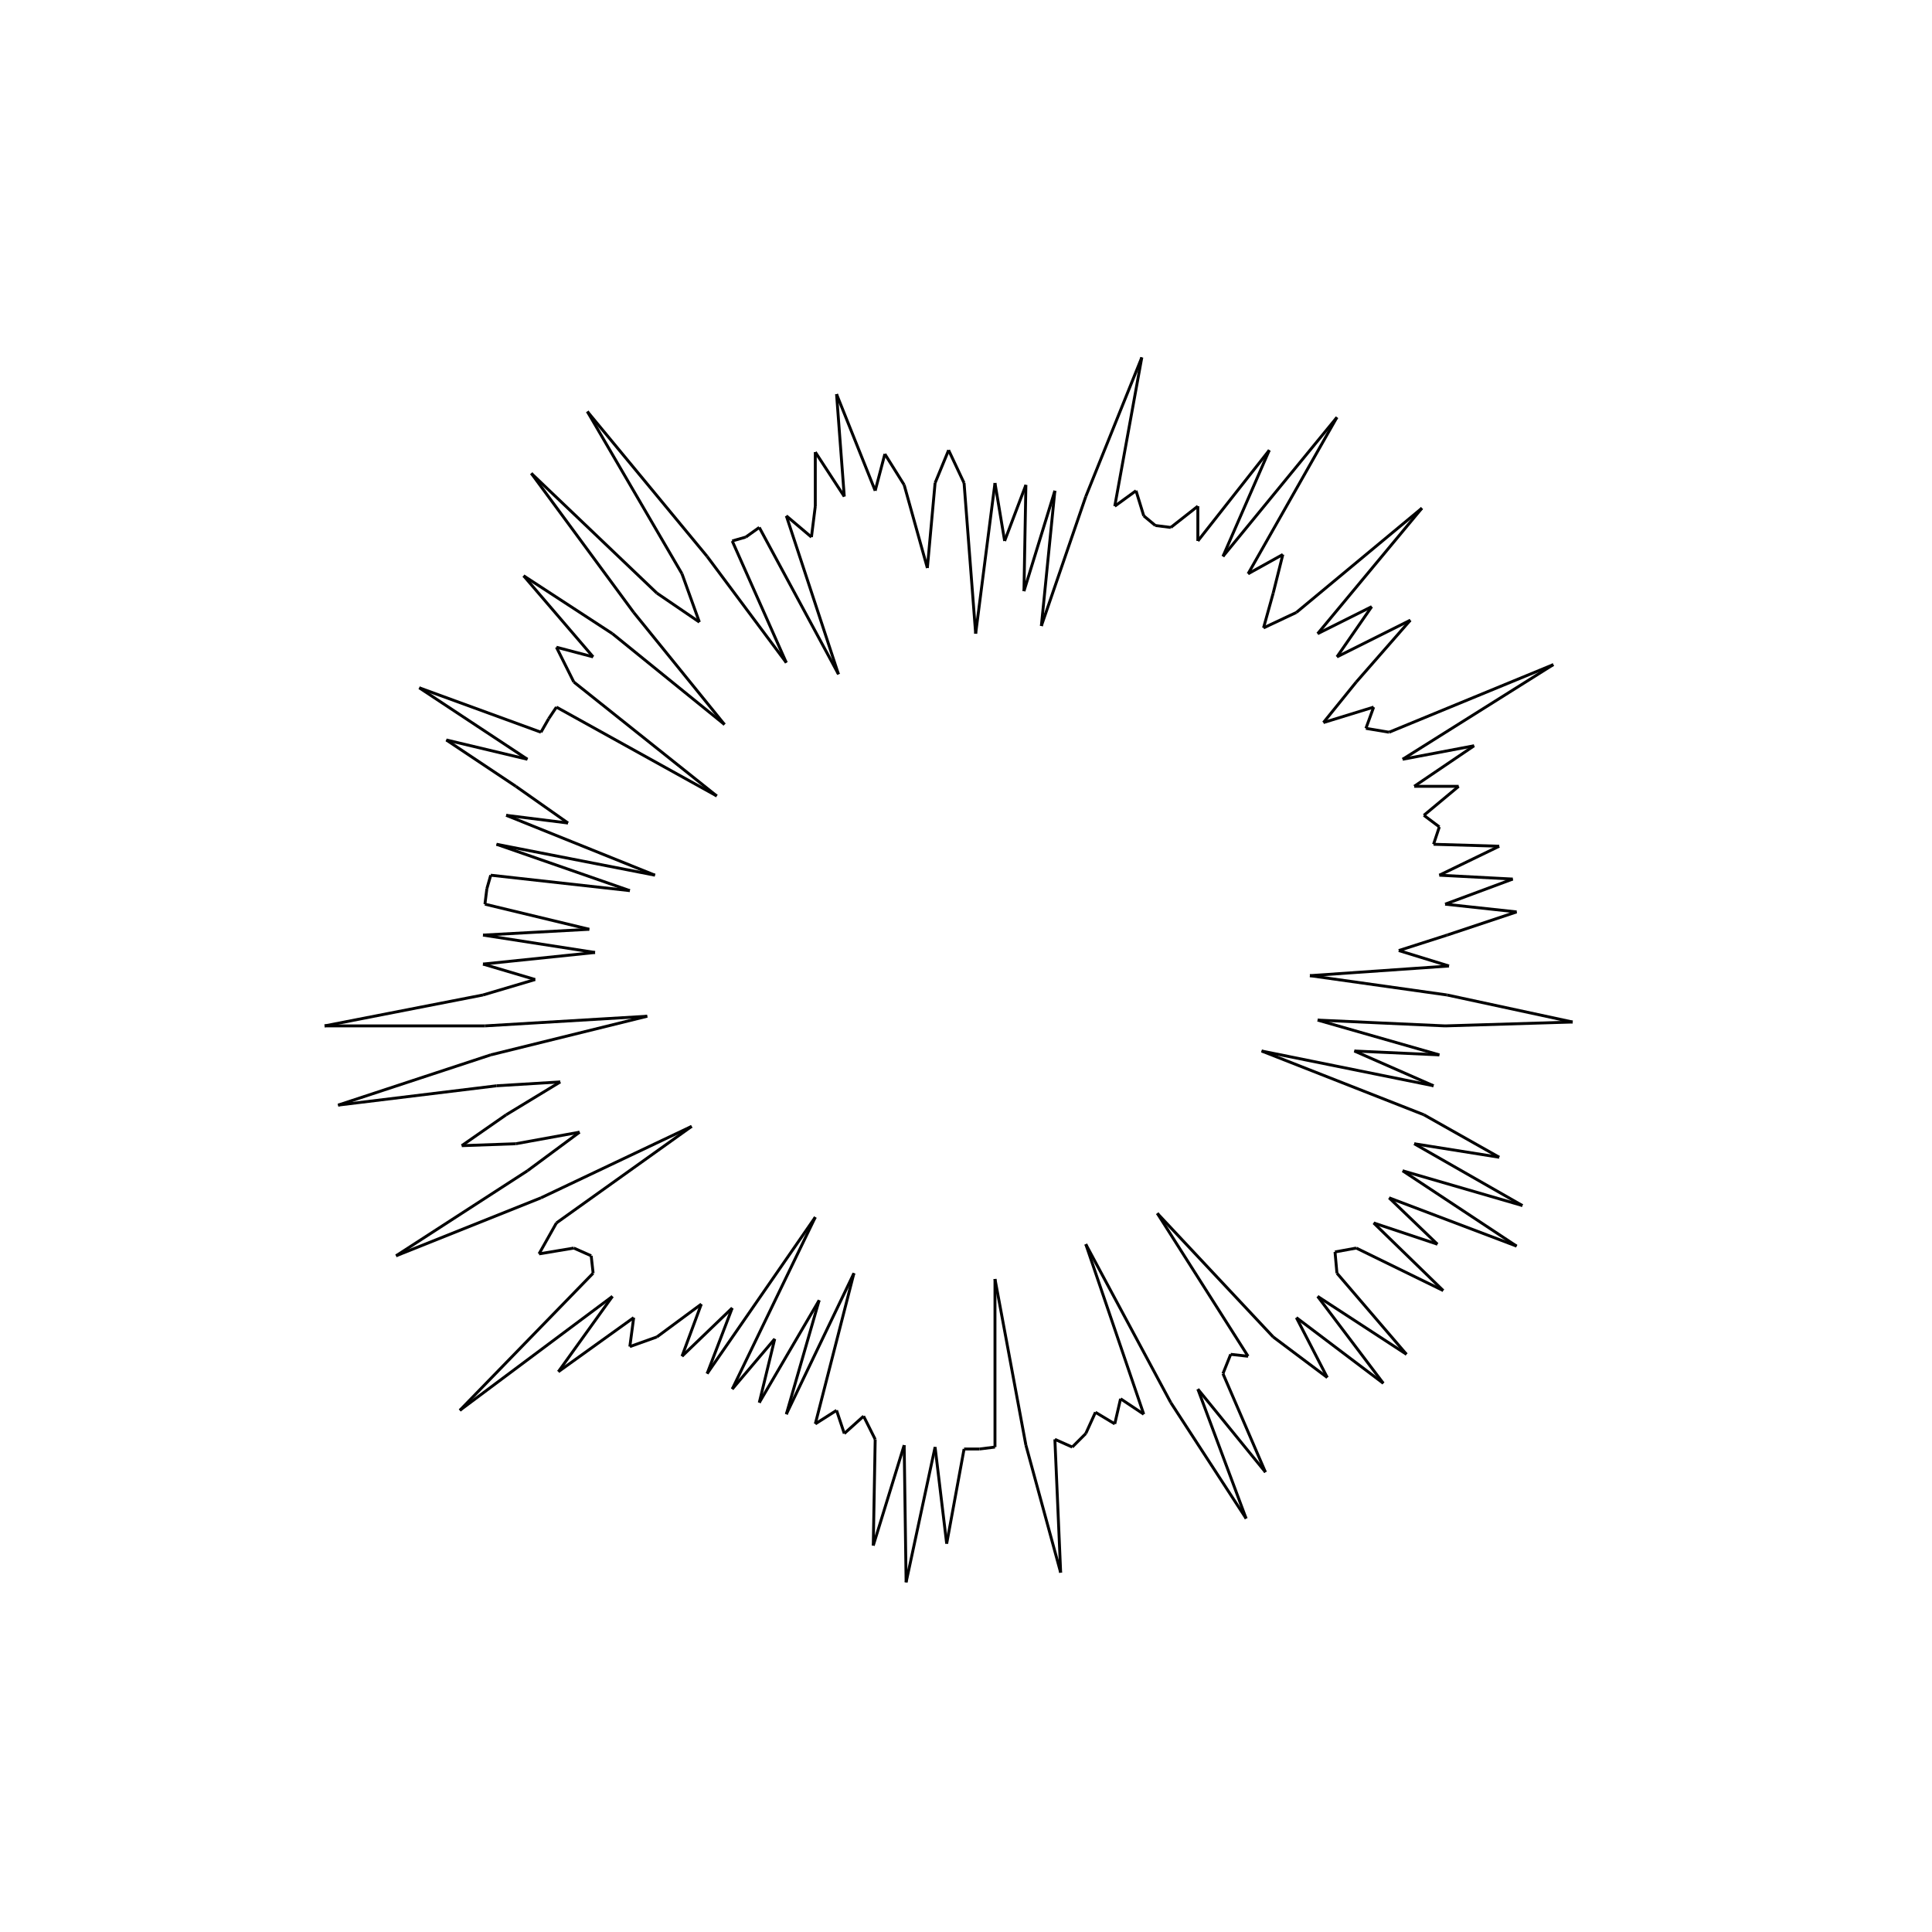
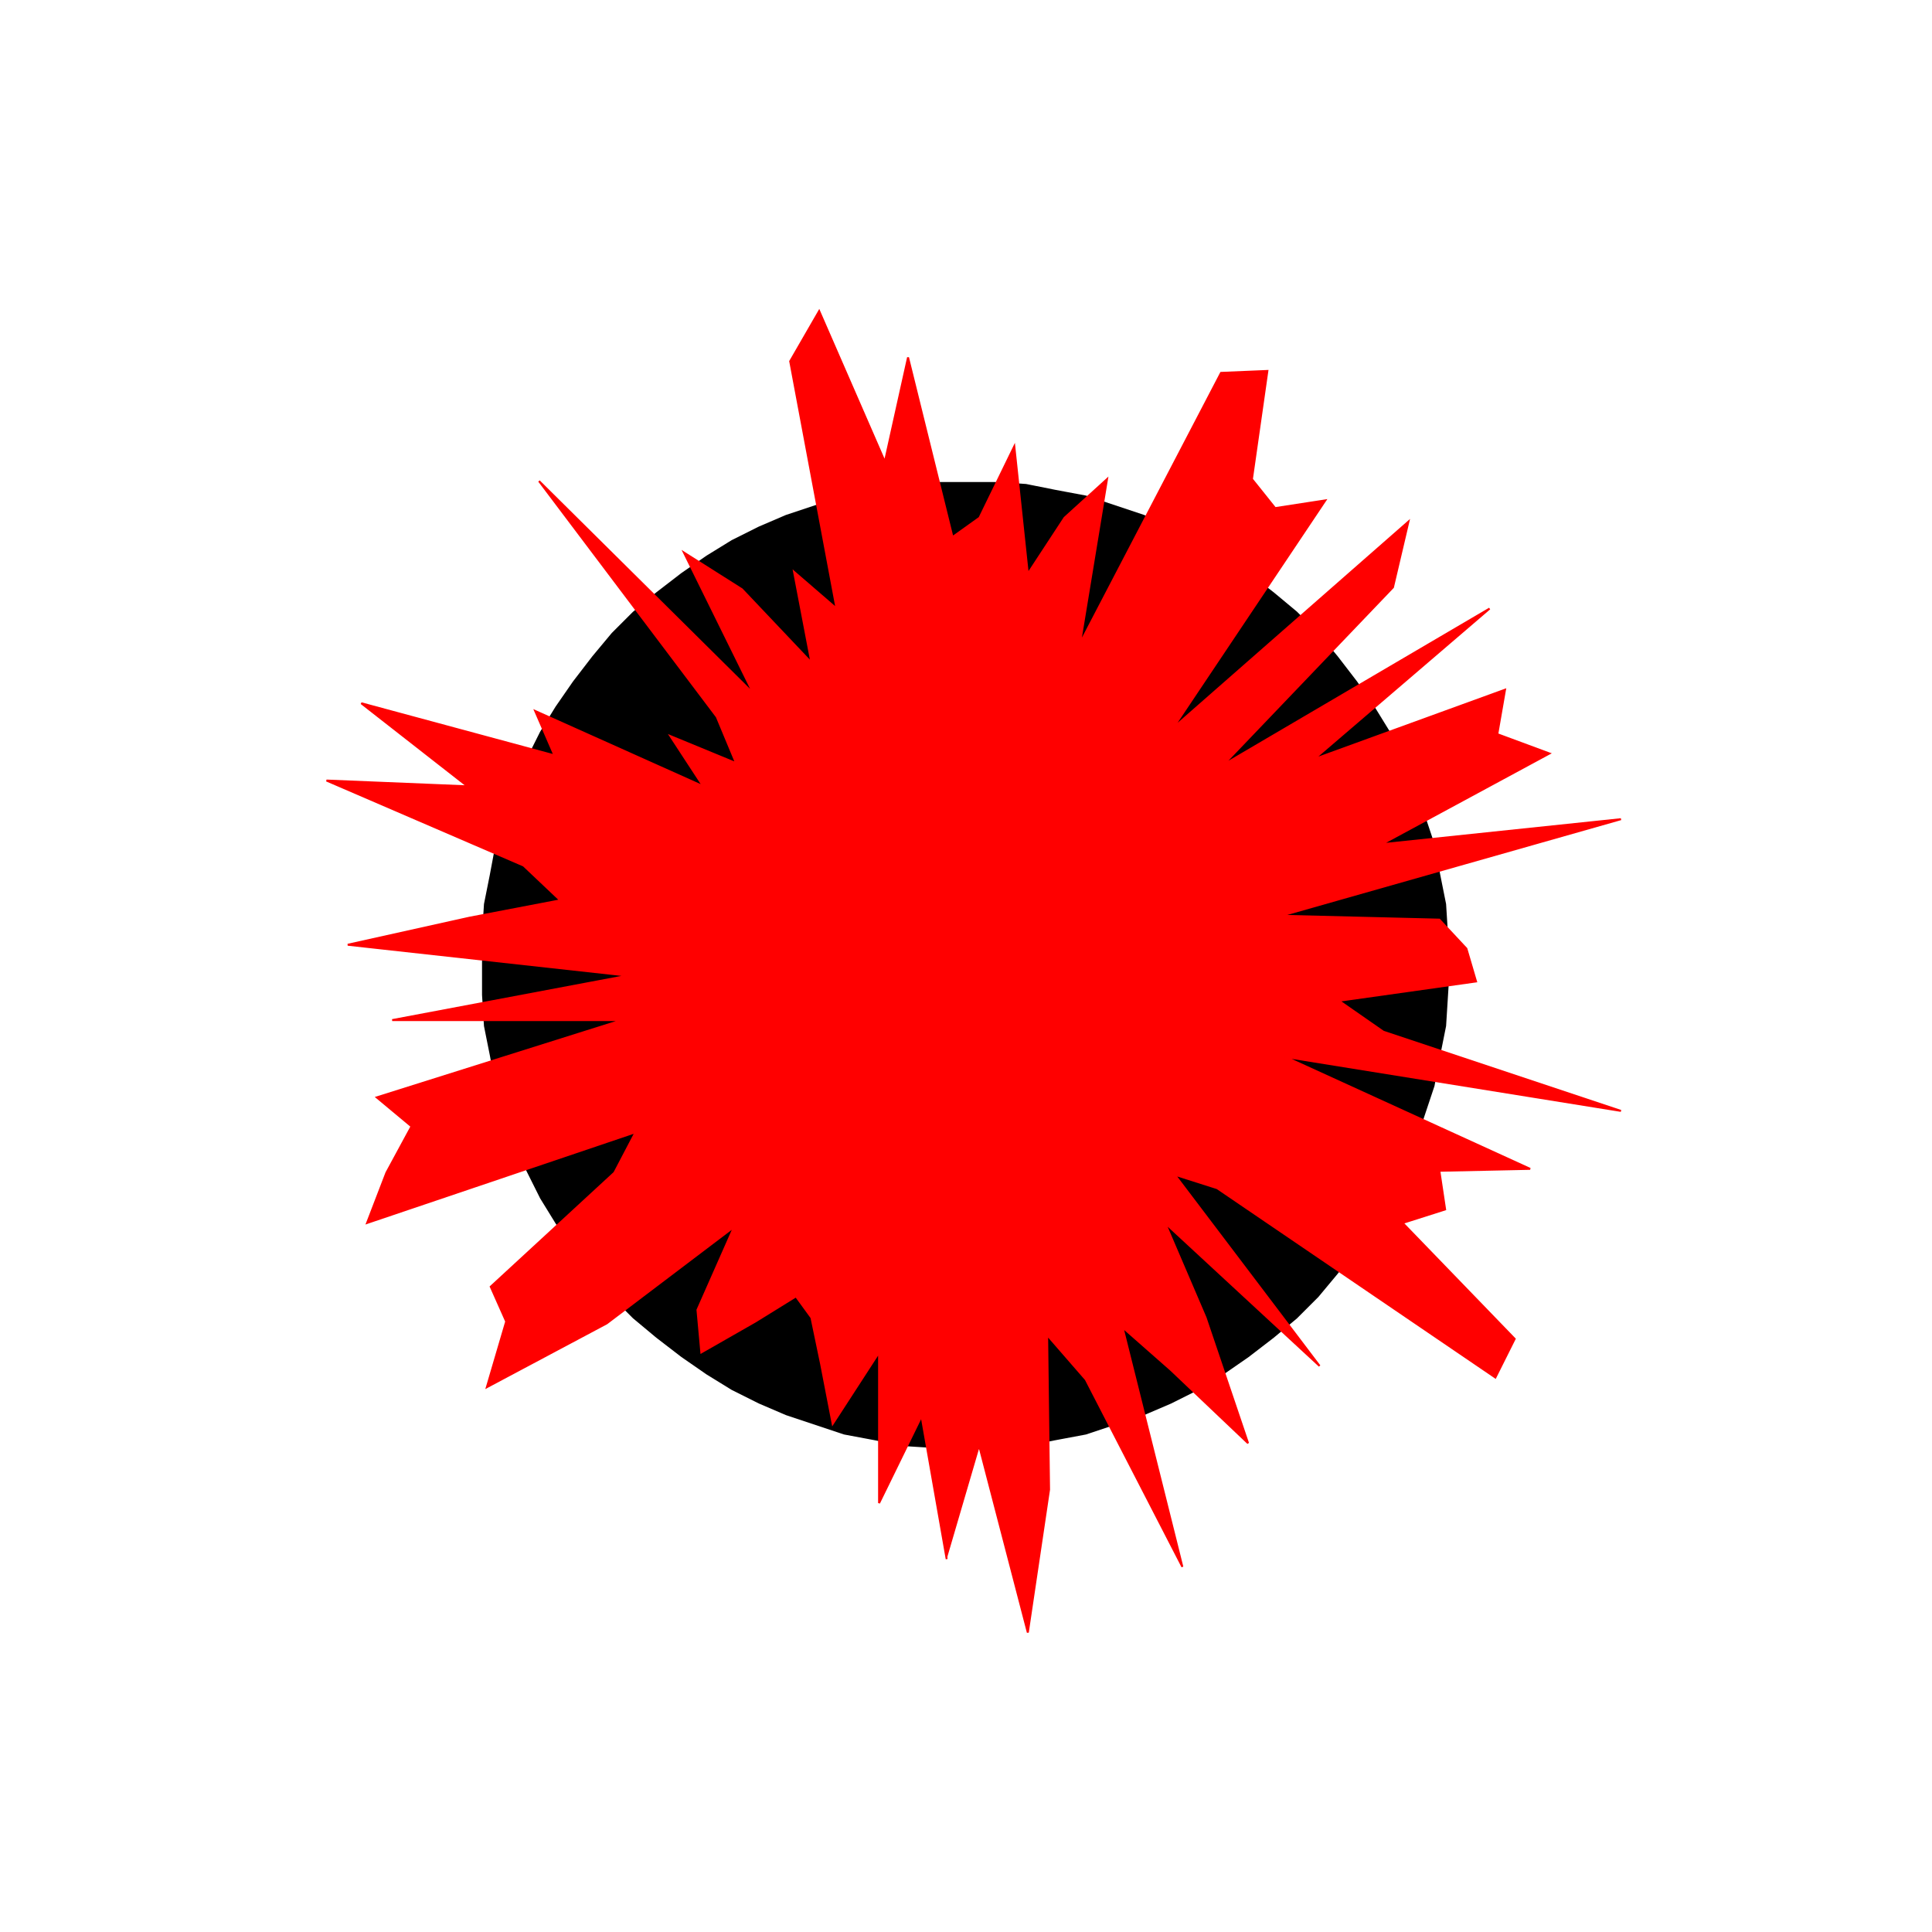
<svg xmlns="http://www.w3.org/2000/svg" id="svg18" version="1.1" viewBox="0 0 1000 1000" height="1000px" width="1000px">
  <defs id="defs2" />
  <g id="layer1">
-     <path id="linefrom" d="m 750,500 -72,5" style="fill: none; stroke:#000000;stroke-width:1.5px;stroke-linecap:butt;stroke-linejoin:miter;stroke-opacity:1" />
-     <path id="linefrom" d="m 678,505 71,10" style="fill: none; stroke:#000000;stroke-width:1.5px;stroke-linecap:butt;stroke-linejoin:miter;stroke-opacity:1" />
-     <path id="linefrom" d="m 749,515 65,14" style="fill: none; stroke:#000000;stroke-width:1.5px;stroke-linecap:butt;stroke-linejoin:miter;stroke-opacity:1" />
-     <path id="linefrom" d="m 814,529 -66,2" style="fill: none; stroke:#000000;stroke-width:1.5px;stroke-linecap:butt;stroke-linejoin:miter;stroke-opacity:1" />
-     <path id="linefrom" d="m 748,531 -66,-3" style="fill: none; stroke:#000000;stroke-width:1.5px;stroke-linecap:butt;stroke-linejoin:miter;stroke-opacity:1" />
-     <path id="linefrom" d="m 682,528 63,18" style="fill: none; stroke:#000000;stroke-width:1.5px;stroke-linecap:butt;stroke-linejoin:miter;stroke-opacity:1" />
-     <path id="linefrom" d="m 745,546 -44,-2" style="fill: none; stroke:#000000;stroke-width:1.5px;stroke-linecap:butt;stroke-linejoin:miter;stroke-opacity:1" />
-     <path id="linefrom" d="m 701,544 41,18" style="fill: none; stroke:#000000;stroke-width:1.5px;stroke-linecap:butt;stroke-linejoin:miter;stroke-opacity:1" />
-     <path id="linefrom" d="m 742,562 -89,-18" style="fill: none; stroke:#000000;stroke-width:1.5px;stroke-linecap:butt;stroke-linejoin:miter;stroke-opacity:1" />
-     <path id="linefrom" d="m 653,544 84,33" style="fill: none; stroke:#000000;stroke-width:1.5px;stroke-linecap:butt;stroke-linejoin:miter;stroke-opacity:1" />
-     <path id="linefrom" d="m 737,577 39,22" style="fill: none; stroke:#000000;stroke-width:1.5px;stroke-linecap:butt;stroke-linejoin:miter;stroke-opacity:1" />
-     <path id="linefrom" d="m 776,599 -44,-7" style="fill: none; stroke:#000000;stroke-width:1.5px;stroke-linecap:butt;stroke-linejoin:miter;stroke-opacity:1" />
-     <path id="linefrom" d="m 732,592 56,32" style="fill: none; stroke:#000000;stroke-width:1.5px;stroke-linecap:butt;stroke-linejoin:miter;stroke-opacity:1" />
-     <path id="linefrom" d="m 788,624 -62,-18" style="fill: none; stroke:#000000;stroke-width:1.5px;stroke-linecap:butt;stroke-linejoin:miter;stroke-opacity:1" />
-     <path id="linefrom" d="m 726,606 59,39" style="fill: none; stroke:#000000;stroke-width:1.5px;stroke-linecap:butt;stroke-linejoin:miter;stroke-opacity:1" />
-     <path id="linefrom" d="m 785,645 -66,-25" style="fill: none; stroke:#000000;stroke-width:1.5px;stroke-linecap:butt;stroke-linejoin:miter;stroke-opacity:1" />
-     <path id="linefrom" d="m 719,620 25,24" style="fill: none; stroke:#000000;stroke-width:1.5px;stroke-linecap:butt;stroke-linejoin:miter;stroke-opacity:1" />
-     <path id="linefrom" d="m 744,644 -33,-11" style="fill: none; stroke:#000000;stroke-width:1.5px;stroke-linecap:butt;stroke-linejoin:miter;stroke-opacity:1" />
-     <path id="linefrom" d="m 711,633 36,35" style="fill: none; stroke:#000000;stroke-width:1.5px;stroke-linecap:butt;stroke-linejoin:miter;stroke-opacity:1" />
-     <path id="linefrom" d="m 747,668 -45,-22" style="fill: none; stroke:#000000;stroke-width:1.5px;stroke-linecap:butt;stroke-linejoin:miter;stroke-opacity:1" />
-     <path id="linefrom" d="m 702,646 -11,2" style="fill: none; stroke:#000000;stroke-width:1.5px;stroke-linecap:butt;stroke-linejoin:miter;stroke-opacity:1" />
-     <path id="linefrom" d="m 691,648 1,11" style="fill: none; stroke:#000000;stroke-width:1.5px;stroke-linecap:butt;stroke-linejoin:miter;stroke-opacity:1" />
-     <path id="linefrom" d="m 692,659 36,42" style="fill: none; stroke:#000000;stroke-width:1.5px;stroke-linecap:butt;stroke-linejoin:miter;stroke-opacity:1" />
-     <path id="linefrom" d="m 728,701 -46,-30" style="fill: none; stroke:#000000;stroke-width:1.5px;stroke-linecap:butt;stroke-linejoin:miter;stroke-opacity:1" />
-     <path id="linefrom" d="m 682,671 34,45" style="fill: none; stroke:#000000;stroke-width:1.5px;stroke-linecap:butt;stroke-linejoin:miter;stroke-opacity:1" />
-     <path id="linefrom" d="m 716,716 -45,-34" style="fill: none; stroke:#000000;stroke-width:1.5px;stroke-linecap:butt;stroke-linejoin:miter;stroke-opacity:1" />
-     <path id="linefrom" d="m 671,682 16,31" style="fill: none; stroke:#000000;stroke-width:1.5px;stroke-linecap:butt;stroke-linejoin:miter;stroke-opacity:1" />
-     <path id="linefrom" d="m 687,713 -28,-21" style="fill: none; stroke:#000000;stroke-width:1.5px;stroke-linecap:butt;stroke-linejoin:miter;stroke-opacity:1" />
-     <path id="linefrom" d="m 659,692 -60,-64" style="fill: none; stroke:#000000;stroke-width:1.5px;stroke-linecap:butt;stroke-linejoin:miter;stroke-opacity:1" />
-     <path id="linefrom" d="m 599,628 47,74" style="fill: none; stroke:#000000;stroke-width:1.5px;stroke-linecap:butt;stroke-linejoin:miter;stroke-opacity:1" />
-     <path id="linefrom" d="m 646,702 -9,-1" style="fill: none; stroke:#000000;stroke-width:1.5px;stroke-linecap:butt;stroke-linejoin:miter;stroke-opacity:1" />
-     <path id="linefrom" d="m 637,701 -4,10" style="fill: none; stroke:#000000;stroke-width:1.5px;stroke-linecap:butt;stroke-linejoin:miter;stroke-opacity:1" />
-     <path id="linefrom" d="m 633,711 22,51" style="fill: none; stroke:#000000;stroke-width:1.5px;stroke-linecap:butt;stroke-linejoin:miter;stroke-opacity:1" />
-     <path id="linefrom" d="m 655,762 -35,-43" style="fill: none; stroke:#000000;stroke-width:1.5px;stroke-linecap:butt;stroke-linejoin:miter;stroke-opacity:1" />
-     <path id="linefrom" d="m 620,719 25,67" style="fill: none; stroke:#000000;stroke-width:1.5px;stroke-linecap:butt;stroke-linejoin:miter;stroke-opacity:1" />
-     <path id="linefrom" d="m 645,786 -39,-60" style="fill: none; stroke:#000000;stroke-width:1.5px;stroke-linecap:butt;stroke-linejoin:miter;stroke-opacity:1" />
-     <path id="linefrom" d="m 606,726 -44,-82" style="fill: none; stroke:#000000;stroke-width:1.5px;stroke-linecap:butt;stroke-linejoin:miter;stroke-opacity:1" />
-     <path id="linefrom" d="m 562,644 30,88" style="fill: none; stroke:#000000;stroke-width:1.5px;stroke-linecap:butt;stroke-linejoin:miter;stroke-opacity:1" />
-     <path id="linefrom" d="m 592,732 -12,-8" style="fill: none; stroke:#000000;stroke-width:1.5px;stroke-linecap:butt;stroke-linejoin:miter;stroke-opacity:1" />
-     <path id="linefrom" d="m 580,724 -3,13" style="fill: none; stroke:#000000;stroke-width:1.5px;stroke-linecap:butt;stroke-linejoin:miter;stroke-opacity:1" />
-     <path id="linefrom" d="m 577,737 -10,-6" style="fill: none; stroke:#000000;stroke-width:1.5px;stroke-linecap:butt;stroke-linejoin:miter;stroke-opacity:1" />
-     <path id="linefrom" d="m 567,731 -5,11" style="fill: none; stroke:#000000;stroke-width:1.5px;stroke-linecap:butt;stroke-linejoin:miter;stroke-opacity:1" />
-     <path id="linefrom" d="m 562,742 -7,7" style="fill: none; stroke:#000000;stroke-width:1.5px;stroke-linecap:butt;stroke-linejoin:miter;stroke-opacity:1" />
-     <path id="linefrom" d="m 555,749 -9,-4" style="fill: none; stroke:#000000;stroke-width:1.5px;stroke-linecap:butt;stroke-linejoin:miter;stroke-opacity:1" />
-     <path id="linefrom" d="m 546,745 3,69" style="fill: none; stroke:#000000;stroke-width:1.5px;stroke-linecap:butt;stroke-linejoin:miter;stroke-opacity:1" />
-     <path id="linefrom" d="m 549,814 -18,-66" style="fill: none; stroke:#000000;stroke-width:1.5px;stroke-linecap:butt;stroke-linejoin:miter;stroke-opacity:1" />
-     <path id="linefrom" d="m 531,748 -16,-86" style="fill: none; stroke:#000000;stroke-width:1.5px;stroke-linecap:butt;stroke-linejoin:miter;stroke-opacity:1" />
-     <path id="linefrom" d="m 515,662 0,87" style="fill: none; stroke:#000000;stroke-width:1.5px;stroke-linecap:butt;stroke-linejoin:miter;stroke-opacity:1" />
-     <path id="linefrom" d="m 515,749 -8,1" style="fill: none; stroke:#000000;stroke-width:1.5px;stroke-linecap:butt;stroke-linejoin:miter;stroke-opacity:1" />
-     <path id="linefrom" d="m 507,750 -8,0" style="fill: none; stroke:#000000;stroke-width:1.5px;stroke-linecap:butt;stroke-linejoin:miter;stroke-opacity:1" />
-     <path id="linefrom" d="m 499,750 -9,49" style="fill: none; stroke:#000000;stroke-width:1.5px;stroke-linecap:butt;stroke-linejoin:miter;stroke-opacity:1" />
-     <path id="linefrom" d="m 490,799 -6,-50" style="fill: none; stroke:#000000;stroke-width:1.5px;stroke-linecap:butt;stroke-linejoin:miter;stroke-opacity:1" />
-     <path id="linefrom" d="m 484,749 -15,70" style="fill: none; stroke:#000000;stroke-width:1.5px;stroke-linecap:butt;stroke-linejoin:miter;stroke-opacity:1" />
-     <path id="linefrom" d="m 469,819 -1,-71" style="fill: none; stroke:#000000;stroke-width:1.5px;stroke-linecap:butt;stroke-linejoin:miter;stroke-opacity:1" />
-     <path id="linefrom" d="m 468,748 -16,52" style="fill: none; stroke:#000000;stroke-width:1.5px;stroke-linecap:butt;stroke-linejoin:miter;stroke-opacity:1" />
-     <path id="linefrom" d="m 452,800 1,-55" style="fill: none; stroke:#000000;stroke-width:1.5px;stroke-linecap:butt;stroke-linejoin:miter;stroke-opacity:1" />
-     <path id="linefrom" d="m 453,745 -6,-12" style="fill: none; stroke:#000000;stroke-width:1.5px;stroke-linecap:butt;stroke-linejoin:miter;stroke-opacity:1" />
-     <path id="linefrom" d="m 447,733 -10,9" style="fill: none; stroke:#000000;stroke-width:1.5px;stroke-linecap:butt;stroke-linejoin:miter;stroke-opacity:1" />
-     <path id="linefrom" d="m 437,742 -4,-12" style="fill: none; stroke:#000000;stroke-width:1.5px;stroke-linecap:butt;stroke-linejoin:miter;stroke-opacity:1" />
-     <path id="linefrom" d="m 433,730 -11,7" style="fill: none; stroke:#000000;stroke-width:1.5px;stroke-linecap:butt;stroke-linejoin:miter;stroke-opacity:1" />
-     <path id="linefrom" d="m 422,737 20,-78" style="fill: none; stroke:#000000;stroke-width:1.5px;stroke-linecap:butt;stroke-linejoin:miter;stroke-opacity:1" />
-     <path id="linefrom" d="m 442,659 -35,73" style="fill: none; stroke:#000000;stroke-width:1.5px;stroke-linecap:butt;stroke-linejoin:miter;stroke-opacity:1" />
-     <path id="linefrom" d="m 407,732 17,-59" style="fill: none; stroke:#000000;stroke-width:1.5px;stroke-linecap:butt;stroke-linejoin:miter;stroke-opacity:1" />
-     <path id="linefrom" d="m 424,673 -31,53" style="fill: none; stroke:#000000;stroke-width:1.5px;stroke-linecap:butt;stroke-linejoin:miter;stroke-opacity:1" />
-     <path id="linefrom" d="m 393,726 8,-33" style="fill: none; stroke:#000000;stroke-width:1.5px;stroke-linecap:butt;stroke-linejoin:miter;stroke-opacity:1" />
-     <path id="linefrom" d="m 401,693 -22,26" style="fill: none; stroke:#000000;stroke-width:1.5px;stroke-linecap:butt;stroke-linejoin:miter;stroke-opacity:1" />
-     <path id="linefrom" d="m 379,719 43,-89" style="fill: none; stroke:#000000;stroke-width:1.5px;stroke-linecap:butt;stroke-linejoin:miter;stroke-opacity:1" />
-     <path id="linefrom" d="m 422,630 -56,81" style="fill: none; stroke:#000000;stroke-width:1.5px;stroke-linecap:butt;stroke-linejoin:miter;stroke-opacity:1" />
-     <path id="linefrom" d="m 366,711 13,-34" style="fill: none; stroke:#000000;stroke-width:1.5px;stroke-linecap:butt;stroke-linejoin:miter;stroke-opacity:1" />
-     <path id="linefrom" d="m 379,677 -26,25" style="fill: none; stroke:#000000;stroke-width:1.5px;stroke-linecap:butt;stroke-linejoin:miter;stroke-opacity:1" />
-     <path id="linefrom" d="m 353,702 10,-27" style="fill: none; stroke:#000000;stroke-width:1.5px;stroke-linecap:butt;stroke-linejoin:miter;stroke-opacity:1" />
-     <path id="linefrom" d="m 363,675 -23,17" style="fill: none; stroke:#000000;stroke-width:1.5px;stroke-linecap:butt;stroke-linejoin:miter;stroke-opacity:1" />
-     <path id="linefrom" d="m 340,692 -14,5" style="fill: none; stroke:#000000;stroke-width:1.5px;stroke-linecap:butt;stroke-linejoin:miter;stroke-opacity:1" />
-     <path id="linefrom" d="m 326,697 2,-15" style="fill: none; stroke:#000000;stroke-width:1.5px;stroke-linecap:butt;stroke-linejoin:miter;stroke-opacity:1" />
-     <path id="linefrom" d="m 328,682 -39,28" style="fill: none; stroke:#000000;stroke-width:1.5px;stroke-linecap:butt;stroke-linejoin:miter;stroke-opacity:1" />
-     <path id="linefrom" d="m 289,710 28,-39" style="fill: none; stroke:#000000;stroke-width:1.5px;stroke-linecap:butt;stroke-linejoin:miter;stroke-opacity:1" />
-     <path id="linefrom" d="m 317,671 -79,59" style="fill: none; stroke:#000000;stroke-width:1.5px;stroke-linecap:butt;stroke-linejoin:miter;stroke-opacity:1" />
-     <path id="linefrom" d="m 238,730 69,-71" style="fill: none; stroke:#000000;stroke-width:1.5px;stroke-linecap:butt;stroke-linejoin:miter;stroke-opacity:1" />
-     <path id="linefrom" d="m 307,659 -1,-9" style="fill: none; stroke:#000000;stroke-width:1.5px;stroke-linecap:butt;stroke-linejoin:miter;stroke-opacity:1" />
-     <path id="linefrom" d="m 306,650 -9,-4" style="fill: none; stroke:#000000;stroke-width:1.5px;stroke-linecap:butt;stroke-linejoin:miter;stroke-opacity:1" />
-     <path id="linefrom" d="m 297,646 -18,3" style="fill: none; stroke:#000000;stroke-width:1.5px;stroke-linecap:butt;stroke-linejoin:miter;stroke-opacity:1" />
-     <path id="linefrom" d="m 279,649 9,-16" style="fill: none; stroke:#000000;stroke-width:1.5px;stroke-linecap:butt;stroke-linejoin:miter;stroke-opacity:1" />
-     <path id="linefrom" d="m 288,633 70,-50" style="fill: none; stroke:#000000;stroke-width:1.5px;stroke-linecap:butt;stroke-linejoin:miter;stroke-opacity:1" />
-     <path id="linefrom" d="m 358,583 -78,37" style="fill: none; stroke:#000000;stroke-width:1.5px;stroke-linecap:butt;stroke-linejoin:miter;stroke-opacity:1" />
-     <path id="linefrom" d="m 280,620 -75,30" style="fill: none; stroke:#000000;stroke-width:1.5px;stroke-linecap:butt;stroke-linejoin:miter;stroke-opacity:1" />
-     <path id="linefrom" d="m 205,650 68,-44" style="fill: none; stroke:#000000;stroke-width:1.5px;stroke-linecap:butt;stroke-linejoin:miter;stroke-opacity:1" />
-     <path id="linefrom" d="m 273,606 27,-20" style="fill: none; stroke:#000000;stroke-width:1.5px;stroke-linecap:butt;stroke-linejoin:miter;stroke-opacity:1" />
-     <path id="linefrom" d="m 300,586 -33,6" style="fill: none; stroke:#000000;stroke-width:1.5px;stroke-linecap:butt;stroke-linejoin:miter;stroke-opacity:1" />
-     <path id="linefrom" d="m 267,592 -28,1" style="fill: none; stroke:#000000;stroke-width:1.5px;stroke-linecap:butt;stroke-linejoin:miter;stroke-opacity:1" />
-     <path id="linefrom" d="m 239,593 23,-16" style="fill: none; stroke:#000000;stroke-width:1.5px;stroke-linecap:butt;stroke-linejoin:miter;stroke-opacity:1" />
-     <path id="linefrom" d="m 262,577 28,-17" style="fill: none; stroke:#000000;stroke-width:1.5px;stroke-linecap:butt;stroke-linejoin:miter;stroke-opacity:1" />
-     <path id="linefrom" d="m 290,560 -33,2" style="fill: none; stroke:#000000;stroke-width:1.5px;stroke-linecap:butt;stroke-linejoin:miter;stroke-opacity:1" />
-     <path id="linefrom" d="m 257,562 -82,10" style="fill: none; stroke:#000000;stroke-width:1.5px;stroke-linecap:butt;stroke-linejoin:miter;stroke-opacity:1" />
-     <path id="linefrom" d="m 175,572 79,-26" style="fill: none; stroke:#000000;stroke-width:1.5px;stroke-linecap:butt;stroke-linejoin:miter;stroke-opacity:1" />
-     <path id="linefrom" d="m 254,546 81,-20" style="fill: none; stroke:#000000;stroke-width:1.5px;stroke-linecap:butt;stroke-linejoin:miter;stroke-opacity:1" />
-     <path id="linefrom" d="m 335,526 -84,5" style="fill: none; stroke:#000000;stroke-width:1.5px;stroke-linecap:butt;stroke-linejoin:miter;stroke-opacity:1" />
-     <path id="linefrom" d="m 251,531 -83,0" style="fill: none; stroke:#000000;stroke-width:1.5px;stroke-linecap:butt;stroke-linejoin:miter;stroke-opacity:1" />
-     <path id="linefrom" d="m 168,531 82,-16" style="fill: none; stroke:#000000;stroke-width:1.5px;stroke-linecap:butt;stroke-linejoin:miter;stroke-opacity:1" />
-     <path id="linefrom" d="m 250,515 27,-8" style="fill: none; stroke:#000000;stroke-width:1.5px;stroke-linecap:butt;stroke-linejoin:miter;stroke-opacity:1" />
-     <path id="linefrom" d="m 277,507 -27,-8" style="fill: none; stroke:#000000;stroke-width:1.5px;stroke-linecap:butt;stroke-linejoin:miter;stroke-opacity:1" />
-     <path id="linefrom" d="m 250,499 58,-6" style="fill: none; stroke:#000000;stroke-width:1.5px;stroke-linecap:butt;stroke-linejoin:miter;stroke-opacity:1" />
-     <path id="linefrom" d="m 308,493 -58,-9" style="fill: none; stroke:#000000;stroke-width:1.5px;stroke-linecap:butt;stroke-linejoin:miter;stroke-opacity:1" />
-     <path id="linefrom" d="m 250,484 55,-3" style="fill: none; stroke:#000000;stroke-width:1.5px;stroke-linecap:butt;stroke-linejoin:miter;stroke-opacity:1" />
-     <path id="linefrom" d="m 305,481 -54,-13" style="fill: none; stroke:#000000;stroke-width:1.5px;stroke-linecap:butt;stroke-linejoin:miter;stroke-opacity:1" />
-     <path id="linefrom" d="m 251,468 1,-8" style="fill: none; stroke:#000000;stroke-width:1.5px;stroke-linecap:butt;stroke-linejoin:miter;stroke-opacity:1" />
-     <path id="linefrom" d="m 252,460 2,-7" style="fill: none; stroke:#000000;stroke-width:1.5px;stroke-linecap:butt;stroke-linejoin:miter;stroke-opacity:1" />
-     <path id="linefrom" d="m 254,453 72,8" style="fill: none; stroke:#000000;stroke-width:1.5px;stroke-linecap:butt;stroke-linejoin:miter;stroke-opacity:1" />
-     <path id="linefrom" d="m 326,461 -69,-24" style="fill: none; stroke:#000000;stroke-width:1.5px;stroke-linecap:butt;stroke-linejoin:miter;stroke-opacity:1" />
-     <path id="linefrom" d="m 257,437 82,16" style="fill: none; stroke:#000000;stroke-width:1.5px;stroke-linecap:butt;stroke-linejoin:miter;stroke-opacity:1" />
-     <path id="linefrom" d="m 339,453 -77,-31" style="fill: none; stroke:#000000;stroke-width:1.5px;stroke-linecap:butt;stroke-linejoin:miter;stroke-opacity:1" />
-     <path id="linefrom" d="m 262,422 32,4" style="fill: none; stroke:#000000;stroke-width:1.5px;stroke-linecap:butt;stroke-linejoin:miter;stroke-opacity:1" />
-     <path id="linefrom" d="m 294,426 -27,-19" style="fill: none; stroke:#000000;stroke-width:1.5px;stroke-linecap:butt;stroke-linejoin:miter;stroke-opacity:1" />
-     <path id="linefrom" d="m 267,407 -36,-24" style="fill: none; stroke:#000000;stroke-width:1.5px;stroke-linecap:butt;stroke-linejoin:miter;stroke-opacity:1" />
-     <path id="linefrom" d="m 231,383 42,10" style="fill: none; stroke:#000000;stroke-width:1.5px;stroke-linecap:butt;stroke-linejoin:miter;stroke-opacity:1" />
-     <path id="linefrom" d="m 273,393 -56,-37" style="fill: none; stroke:#000000;stroke-width:1.5px;stroke-linecap:butt;stroke-linejoin:miter;stroke-opacity:1" />
-     <path id="linefrom" d="m 217,356 63,23" style="fill: none; stroke:#000000;stroke-width:1.5px;stroke-linecap:butt;stroke-linejoin:miter;stroke-opacity:1" />
-     <path id="linefrom" d="m 280,379 4,-7" style="fill: none; stroke:#000000;stroke-width:1.5px;stroke-linecap:butt;stroke-linejoin:miter;stroke-opacity:1" />
-     <path id="linefrom" d="m 284,372 4,-6" style="fill: none; stroke:#000000;stroke-width:1.5px;stroke-linecap:butt;stroke-linejoin:miter;stroke-opacity:1" />
-     <path id="linefrom" d="m 288,366 83,46" style="fill: none; stroke:#000000;stroke-width:1.5px;stroke-linecap:butt;stroke-linejoin:miter;stroke-opacity:1" />
-     <path id="linefrom" d="m 371,412 -74,-59" style="fill: none; stroke:#000000;stroke-width:1.5px;stroke-linecap:butt;stroke-linejoin:miter;stroke-opacity:1" />
-     <path id="linefrom" d="m 297,353 -9,-18" style="fill: none; stroke:#000000;stroke-width:1.5px;stroke-linecap:butt;stroke-linejoin:miter;stroke-opacity:1" />
-     <path id="linefrom" d="m 288,335 19,5" style="fill: none; stroke:#000000;stroke-width:1.5px;stroke-linecap:butt;stroke-linejoin:miter;stroke-opacity:1" />
-     <path id="linefrom" d="m 307,340 -36,-42" style="fill: none; stroke:#000000;stroke-width:1.5px;stroke-linecap:butt;stroke-linejoin:miter;stroke-opacity:1" />
-     <path id="linefrom" d="m 271,298 46,30" style="fill: none; stroke:#000000;stroke-width:1.5px;stroke-linecap:butt;stroke-linejoin:miter;stroke-opacity:1" />
-     <path id="linefrom" d="m 317,328 58,47" style="fill: none; stroke:#000000;stroke-width:1.5px;stroke-linecap:butt;stroke-linejoin:miter;stroke-opacity:1" />
-     <path id="linefrom" d="m 375,375 -47,-58" style="fill: none; stroke:#000000;stroke-width:1.5px;stroke-linecap:butt;stroke-linejoin:miter;stroke-opacity:1" />
-     <path id="linefrom" d="m 328,317 -53,-72" style="fill: none; stroke:#000000;stroke-width:1.5px;stroke-linecap:butt;stroke-linejoin:miter;stroke-opacity:1" />
-     <path id="linefrom" d="m 275,245 65,62" style="fill: none; stroke:#000000;stroke-width:1.5px;stroke-linecap:butt;stroke-linejoin:miter;stroke-opacity:1" />
-     <path id="linefrom" d="m 340,307 22,15" style="fill: none; stroke:#000000;stroke-width:1.5px;stroke-linecap:butt;stroke-linejoin:miter;stroke-opacity:1" />
-     <path id="linefrom" d="m 362,322 -9,-25" style="fill: none; stroke:#000000;stroke-width:1.5px;stroke-linecap:butt;stroke-linejoin:miter;stroke-opacity:1" />
-     <path id="linefrom" d="m 353,297 -49,-84" style="fill: none; stroke:#000000;stroke-width:1.5px;stroke-linecap:butt;stroke-linejoin:miter;stroke-opacity:1" />
-     <path id="linefrom" d="m 304,213 62,75" style="fill: none; stroke:#000000;stroke-width:1.5px;stroke-linecap:butt;stroke-linejoin:miter;stroke-opacity:1" />
-     <path id="linefrom" d="m 366,288 41,55" style="fill: none; stroke:#000000;stroke-width:1.5px;stroke-linecap:butt;stroke-linejoin:miter;stroke-opacity:1" />
-     <path id="linefrom" d="m 407,343 -28,-63" style="fill: none; stroke:#000000;stroke-width:1.5px;stroke-linecap:butt;stroke-linejoin:miter;stroke-opacity:1" />
-     <path id="linefrom" d="m 379,280 7,-2" style="fill: none; stroke:#000000;stroke-width:1.5px;stroke-linecap:butt;stroke-linejoin:miter;stroke-opacity:1" />
-     <path id="linefrom" d="m 386,278 7,-5" style="fill: none; stroke:#000000;stroke-width:1.5px;stroke-linecap:butt;stroke-linejoin:miter;stroke-opacity:1" />
-     <path id="linefrom" d="m 393,273 41,76" style="fill: none; stroke:#000000;stroke-width:1.5px;stroke-linecap:butt;stroke-linejoin:miter;stroke-opacity:1" />
-     <path id="linefrom" d="m 434,349 -27,-82" style="fill: none; stroke:#000000;stroke-width:1.5px;stroke-linecap:butt;stroke-linejoin:miter;stroke-opacity:1" />
-     <path id="linefrom" d="m 407,267 13,11" style="fill: none; stroke:#000000;stroke-width:1.5px;stroke-linecap:butt;stroke-linejoin:miter;stroke-opacity:1" />
-     <path id="linefrom" d="m 420,278 2,-16" style="fill: none; stroke:#000000;stroke-width:1.5px;stroke-linecap:butt;stroke-linejoin:miter;stroke-opacity:1" />
-     <path id="linefrom" d="m 422,262 0,-28" style="fill: none; stroke:#000000;stroke-width:1.5px;stroke-linecap:butt;stroke-linejoin:miter;stroke-opacity:1" />
-     <path id="linefrom" d="m 422,234 15,23" style="fill: none; stroke:#000000;stroke-width:1.5px;stroke-linecap:butt;stroke-linejoin:miter;stroke-opacity:1" />
-     <path id="linefrom" d="m 437,257 -4,-53" style="fill: none; stroke:#000000;stroke-width:1.5px;stroke-linecap:butt;stroke-linejoin:miter;stroke-opacity:1" />
-     <path id="linefrom" d="m 433,204 20,50" style="fill: none; stroke:#000000;stroke-width:1.5px;stroke-linecap:butt;stroke-linejoin:miter;stroke-opacity:1" />
-     <path id="linefrom" d="m 453,254 5,-19" style="fill: none; stroke:#000000;stroke-width:1.5px;stroke-linecap:butt;stroke-linejoin:miter;stroke-opacity:1" />
-     <path id="linefrom" d="m 458,235 10,16" style="fill: none; stroke:#000000;stroke-width:1.5px;stroke-linecap:butt;stroke-linejoin:miter;stroke-opacity:1" />
-     <path id="linefrom" d="m 468,251 12,43" style="fill: none; stroke:#000000;stroke-width:1.5px;stroke-linecap:butt;stroke-linejoin:miter;stroke-opacity:1" />
-     <path id="linefrom" d="m 480,294 4,-44" style="fill: none; stroke:#000000;stroke-width:1.5px;stroke-linecap:butt;stroke-linejoin:miter;stroke-opacity:1" />
-     <path id="linefrom" d="m 484,250 7,-17" style="fill: none; stroke:#000000;stroke-width:1.5px;stroke-linecap:butt;stroke-linejoin:miter;stroke-opacity:1" />
-     <path id="linefrom" d="m 491,233 8,17" style="fill: none; stroke:#000000;stroke-width:1.5px;stroke-linecap:butt;stroke-linejoin:miter;stroke-opacity:1" />
-     <path id="linefrom" d="m 499,250 6,78" style="fill: none; stroke:#000000;stroke-width:1.5px;stroke-linecap:butt;stroke-linejoin:miter;stroke-opacity:1" />
-     <path id="linefrom" d="m 505,328 10,-78" style="fill: none; stroke:#000000;stroke-width:1.5px;stroke-linecap:butt;stroke-linejoin:miter;stroke-opacity:1" />
-     <path id="linefrom" d="m 515,250 5,30" style="fill: none; stroke:#000000;stroke-width:1.5px;stroke-linecap:butt;stroke-linejoin:miter;stroke-opacity:1" />
-     <path id="linefrom" d="m 520,280 11,-29" style="fill: none; stroke:#000000;stroke-width:1.5px;stroke-linecap:butt;stroke-linejoin:miter;stroke-opacity:1" />
-     <path id="linefrom" d="m 531,251 -1,55" style="fill: none; stroke:#000000;stroke-width:1.5px;stroke-linecap:butt;stroke-linejoin:miter;stroke-opacity:1" />
-     <path id="linefrom" d="m 530,306 16,-52" style="fill: none; stroke:#000000;stroke-width:1.5px;stroke-linecap:butt;stroke-linejoin:miter;stroke-opacity:1" />
-     <path id="linefrom" d="m 546,254 -7,70" style="fill: none; stroke:#000000;stroke-width:1.5px;stroke-linecap:butt;stroke-linejoin:miter;stroke-opacity:1" />
-     <path id="linefrom" d="m 539,324 23,-67" style="fill: none; stroke:#000000;stroke-width:1.5px;stroke-linecap:butt;stroke-linejoin:miter;stroke-opacity:1" />
-     <path id="linefrom" d="m 562,257 29,-72" style="fill: none; stroke:#000000;stroke-width:1.5px;stroke-linecap:butt;stroke-linejoin:miter;stroke-opacity:1" />
-     <path id="linefrom" d="m 591,185 -14,77" style="fill: none; stroke:#000000;stroke-width:1.5px;stroke-linecap:butt;stroke-linejoin:miter;stroke-opacity:1" />
-     <path id="linefrom" d="m 577,262 11,-8" style="fill: none; stroke:#000000;stroke-width:1.5px;stroke-linecap:butt;stroke-linejoin:miter;stroke-opacity:1" />
-     <path id="linefrom" d="m 588,254 4,13" style="fill: none; stroke:#000000;stroke-width:1.5px;stroke-linecap:butt;stroke-linejoin:miter;stroke-opacity:1" />
-     <path id="linefrom" d="m 592,267 6,5" style="fill: none; stroke:#000000;stroke-width:1.5px;stroke-linecap:butt;stroke-linejoin:miter;stroke-opacity:1" />
-     <path id="linefrom" d="m 598,272 8,1" style="fill: none; stroke:#000000;stroke-width:1.5px;stroke-linecap:butt;stroke-linejoin:miter;stroke-opacity:1" />
-     <path id="linefrom" d="m 606,273 14,-11" style="fill: none; stroke:#000000;stroke-width:1.5px;stroke-linecap:butt;stroke-linejoin:miter;stroke-opacity:1" />
-     <path id="linefrom" d="m 620,262 0,18" style="fill: none; stroke:#000000;stroke-width:1.5px;stroke-linecap:butt;stroke-linejoin:miter;stroke-opacity:1" />
-     <path id="linefrom" d="m 620,280 37,-47" style="fill: none; stroke:#000000;stroke-width:1.5px;stroke-linecap:butt;stroke-linejoin:miter;stroke-opacity:1" />
-     <path id="linefrom" d="m 657,233 -24,55" style="fill: none; stroke:#000000;stroke-width:1.5px;stroke-linecap:butt;stroke-linejoin:miter;stroke-opacity:1" />
-     <path id="linefrom" d="m 633,288 59,-72" style="fill: none; stroke:#000000;stroke-width:1.5px;stroke-linecap:butt;stroke-linejoin:miter;stroke-opacity:1" />
-     <path id="linefrom" d="m 692,216 -46,81" style="fill: none; stroke:#000000;stroke-width:1.5px;stroke-linecap:butt;stroke-linejoin:miter;stroke-opacity:1" />
-     <path id="linefrom" d="m 646,297 18,-10" style="fill: none; stroke:#000000;stroke-width:1.5px;stroke-linecap:butt;stroke-linejoin:miter;stroke-opacity:1" />
-     <path id="linefrom" d="m 664,287 -5,20" style="fill: none; stroke:#000000;stroke-width:1.5px;stroke-linecap:butt;stroke-linejoin:miter;stroke-opacity:1" />
-     <path id="linefrom" d="m 659,307 -5,18" style="fill: none; stroke:#000000;stroke-width:1.5px;stroke-linecap:butt;stroke-linejoin:miter;stroke-opacity:1" />
-     <path id="linefrom" d="m 654,325 17,-8" style="fill: none; stroke:#000000;stroke-width:1.5px;stroke-linecap:butt;stroke-linejoin:miter;stroke-opacity:1" />
-     <path id="linefrom" d="m 671,317 65,-54" style="fill: none; stroke:#000000;stroke-width:1.5px;stroke-linecap:butt;stroke-linejoin:miter;stroke-opacity:1" />
-     <path id="linefrom" d="m 736,263 -54,65" style="fill: none; stroke:#000000;stroke-width:1.5px;stroke-linecap:butt;stroke-linejoin:miter;stroke-opacity:1" />
-     <path id="linefrom" d="m 682,328 28,-14" style="fill: none; stroke:#000000;stroke-width:1.5px;stroke-linecap:butt;stroke-linejoin:miter;stroke-opacity:1" />
-     <path id="linefrom" d="m 710,314 -18,26" style="fill: none; stroke:#000000;stroke-width:1.5px;stroke-linecap:butt;stroke-linejoin:miter;stroke-opacity:1" />
-     <path id="linefrom" d="m 692,340 38,-19" style="fill: none; stroke:#000000;stroke-width:1.5px;stroke-linecap:butt;stroke-linejoin:miter;stroke-opacity:1" />
-     <path id="linefrom" d="m 730,321 -28,32" style="fill: none; stroke:#000000;stroke-width:1.5px;stroke-linecap:butt;stroke-linejoin:miter;stroke-opacity:1" />
-     <path id="linefrom" d="m 702,353 -17,21" style="fill: none; stroke:#000000;stroke-width:1.5px;stroke-linecap:butt;stroke-linejoin:miter;stroke-opacity:1" />
-     <path id="linefrom" d="m 685,374 26,-8" style="fill: none; stroke:#000000;stroke-width:1.5px;stroke-linecap:butt;stroke-linejoin:miter;stroke-opacity:1" />
-     <path id="linefrom" d="m 711,366 -4,11" style="fill: none; stroke:#000000;stroke-width:1.5px;stroke-linecap:butt;stroke-linejoin:miter;stroke-opacity:1" />
-     <path id="linefrom" d="m 707,377 12,2" style="fill: none; stroke:#000000;stroke-width:1.5px;stroke-linecap:butt;stroke-linejoin:miter;stroke-opacity:1" />
-     <path id="linefrom" d="m 719,379 85,-35" style="fill: none; stroke:#000000;stroke-width:1.5px;stroke-linecap:butt;stroke-linejoin:miter;stroke-opacity:1" />
-     <path id="linefrom" d="m 804,344 -78,49" style="fill: none; stroke:#000000;stroke-width:1.5px;stroke-linecap:butt;stroke-linejoin:miter;stroke-opacity:1" />
-     <path id="linefrom" d="m 726,393 37,-7" style="fill: none; stroke:#000000;stroke-width:1.5px;stroke-linecap:butt;stroke-linejoin:miter;stroke-opacity:1" />
-     <path id="linefrom" d="m 763,386 -31,21" style="fill: none; stroke:#000000;stroke-width:1.5px;stroke-linecap:butt;stroke-linejoin:miter;stroke-opacity:1" />
-     <path id="linefrom" d="m 732,407 23,0" style="fill: none; stroke:#000000;stroke-width:1.5px;stroke-linecap:butt;stroke-linejoin:miter;stroke-opacity:1" />
-     <path id="linefrom" d="m 755,407 -18,15" style="fill: none; stroke:#000000;stroke-width:1.5px;stroke-linecap:butt;stroke-linejoin:miter;stroke-opacity:1" />
-     <path id="linefrom" d="m 737,422 8,6" style="fill: none; stroke:#000000;stroke-width:1.5px;stroke-linecap:butt;stroke-linejoin:miter;stroke-opacity:1" />
-     <path id="linefrom" d="m 745,428 -3,9" style="fill: none; stroke:#000000;stroke-width:1.5px;stroke-linecap:butt;stroke-linejoin:miter;stroke-opacity:1" />
-     <path id="linefrom" d="m 742,437 34,1" style="fill: none; stroke:#000000;stroke-width:1.5px;stroke-linecap:butt;stroke-linejoin:miter;stroke-opacity:1" />
-     <path id="linefrom" d="m 776,438 -31,15" style="fill: none; stroke:#000000;stroke-width:1.5px;stroke-linecap:butt;stroke-linejoin:miter;stroke-opacity:1" />
-     <path id="linefrom" d="m 745,453 38,2" style="fill: none; stroke:#000000;stroke-width:1.5px;stroke-linecap:butt;stroke-linejoin:miter;stroke-opacity:1" />
-     <path id="linefrom" d="m 783,455 -35,13" style="fill: none; stroke:#000000;stroke-width:1.5px;stroke-linecap:butt;stroke-linejoin:miter;stroke-opacity:1" />
-     <path id="linefrom" d="m 748,468 37,4" style="fill: none; stroke:#000000;stroke-width:1.5px;stroke-linecap:butt;stroke-linejoin:miter;stroke-opacity:1" />
-     <path id="linefrom" d="m 785,472 -36,12" style="fill: none; stroke:#000000;stroke-width:1.5px;stroke-linecap:butt;stroke-linejoin:miter;stroke-opacity:1" />
-     <path id="linefrom" d="m 749,484 -25,8" style="fill: none; stroke:#000000;stroke-width:1.5px;stroke-linecap:butt;stroke-linejoin:miter;stroke-opacity:1" />
-     <path id="linefrom" d="m 724,492 26,8" style="fill: none; stroke:#000000;stroke-width:1.5px;stroke-linecap:butt;stroke-linejoin:miter;stroke-opacity:1" />
+     <path id="linefrom" style="fill:; stroke:#000000;stroke-width:1px;stroke-linecap:butt;stroke-linejoin:miter;stroke-opacity:1" d="m 500,750 15,-1 16,-1 15,-3 16,-3 15,-5 15,-5 14,-6 14,-7 13,-8 13,-9 13,-10 12,-10 11,-11 10,-12 10,-13 9,-13 8,-13 7,-14 6,-14 5,-15 5,-15 3,-16 3,-15 1,-16 1,-16 -1,-15 -1,-16 -3,-15 -3,-16 -5,-15 -5,-15 -6,-14 -7,-14 -8,-13 -9,-13 -10,-13 -10,-12 -11,-11 -12,-10 -13,-10 -13,-9 -13,-8 -14,-7 -14,-6 -15,-5 -15,-5 -16,-3 -15,-3 -16,-1 -16,0 -15,0 -16,1 -15,3 -16,3 -15,5 -15,5 -14,6 -14,7 -13,8 -13,9 -13,10 -12,10 -11,11 -10,12 -10,13 -9,13 -8,13 -7,14 -6,14 -5,15 -5,15 -3,16 -3,15 -1,16 0,15 0,16 1,16 3,15 3,16 5,15 5,15 6,14 7,14 8,13 9,13 10,13 10,12 11,11 12,10 13,10 13,9 13,8 14,7 14,6 15,5 15,5 16,3 15,3 16,1 z" />
+     <path id="linefrom" style="fill: red; stroke:red;stroke-width:1px;stroke-linecap:butt;stroke-linejoin:miter;stroke-opacity:1" d="m 507,749l 25,96 11,-74 -1,-80 20,23 50,97 -31,-124 25,22 40,38 -22,-65 -21,-49 80,74 -75,-99 22,7 144,98 10,-20 -58,-60 22,-7 -3,-20 47,-1 -127,-58 174,28 -123,-41 -23,-16 71,-10 -5,-17 -14,-15 -82,-2 176,-50 -124,13 87,-47 -27,-10 4,-23 -99,36 91,-78 -138,81 88,-92 8,-34 -122,107 79,-118 -26,4 -12,-15 8,-56 -24,1 -73,140 14,-85 -22,20 -19,29 -7,-66 -18,37 -14,10 -23,-93 -12,54 -34,-78 -15,26 24,128 -22,-19 9,47 -36,-38 -30,-19 36,73 -111,-110 92,122 10,24 -34,-14 17,26 -87,-39 10,23 -100,-27 55,43 -73,-3 102,44 19,18 -47,9 -63,14 145,16 -122,23 119,0 -127,40 18,15 -13,24 -10,26 139,-47 -11,21 -64,59 8,18 -10,34 62,-33 66,-50 -19,43 2,22 28,-16 21,-13 8,11 5,24 6,31 24,-37 0,78 22,-45 13,74 " />
  </g>
</svg>
